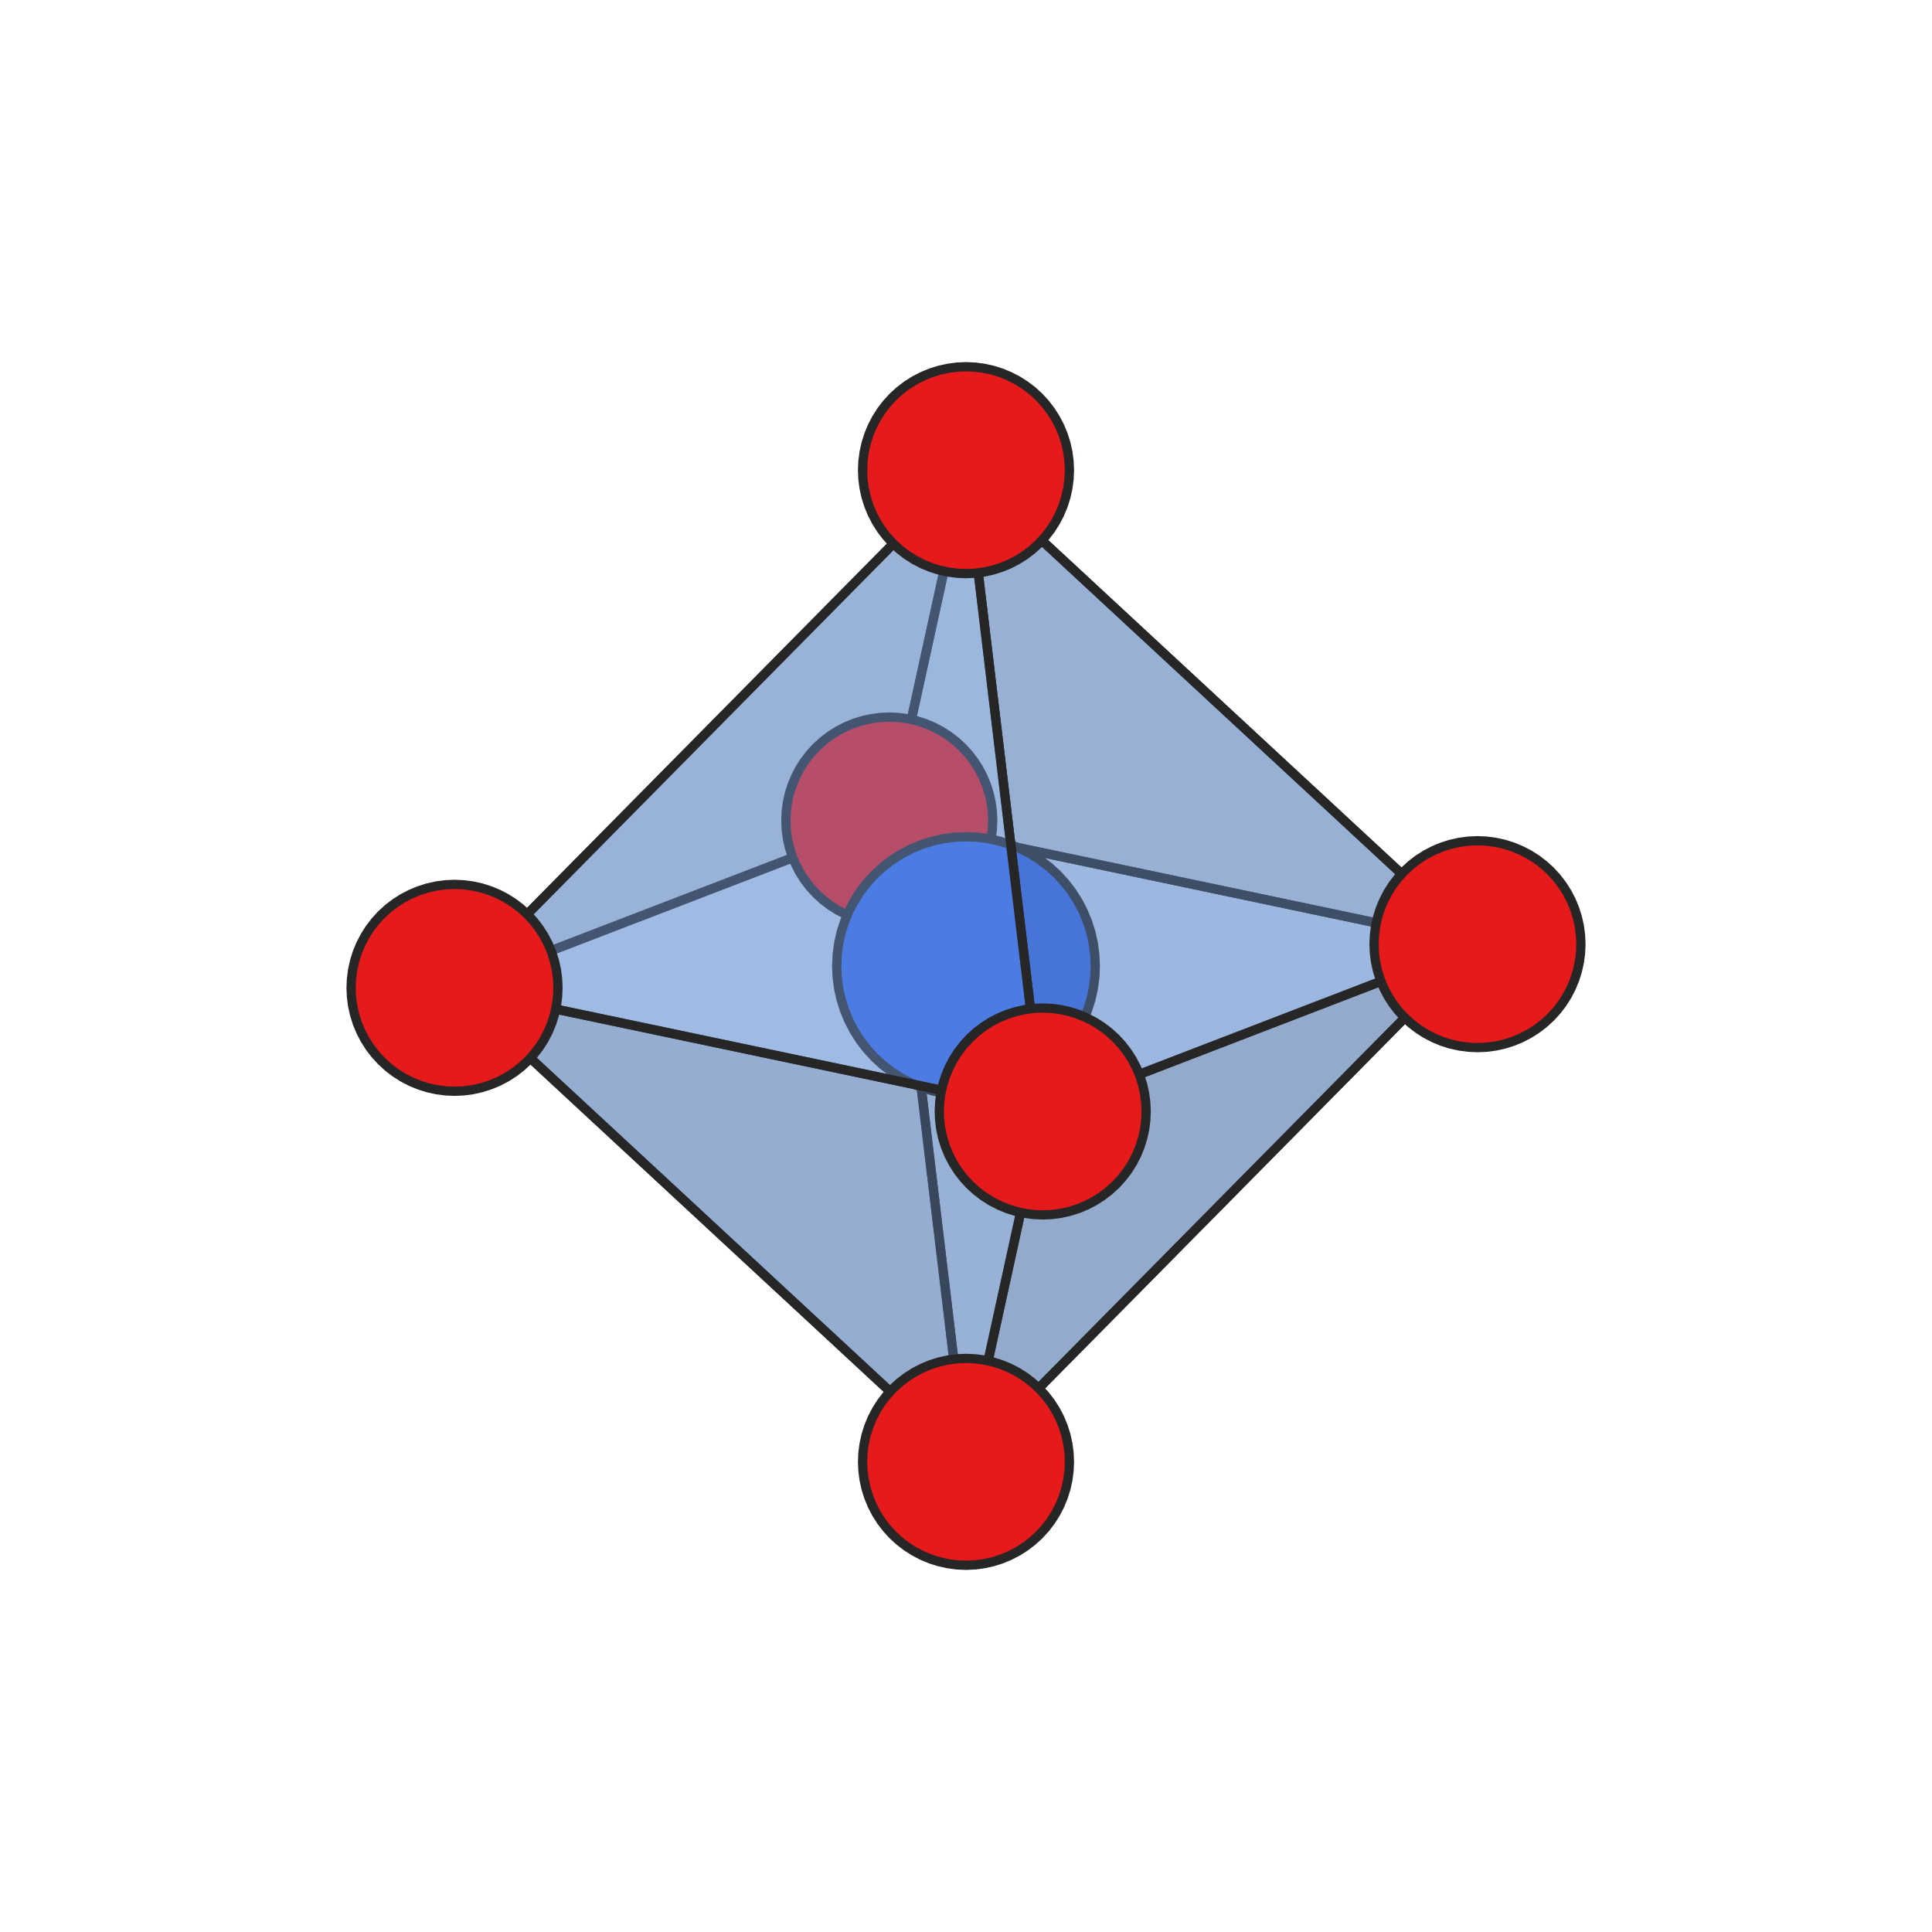
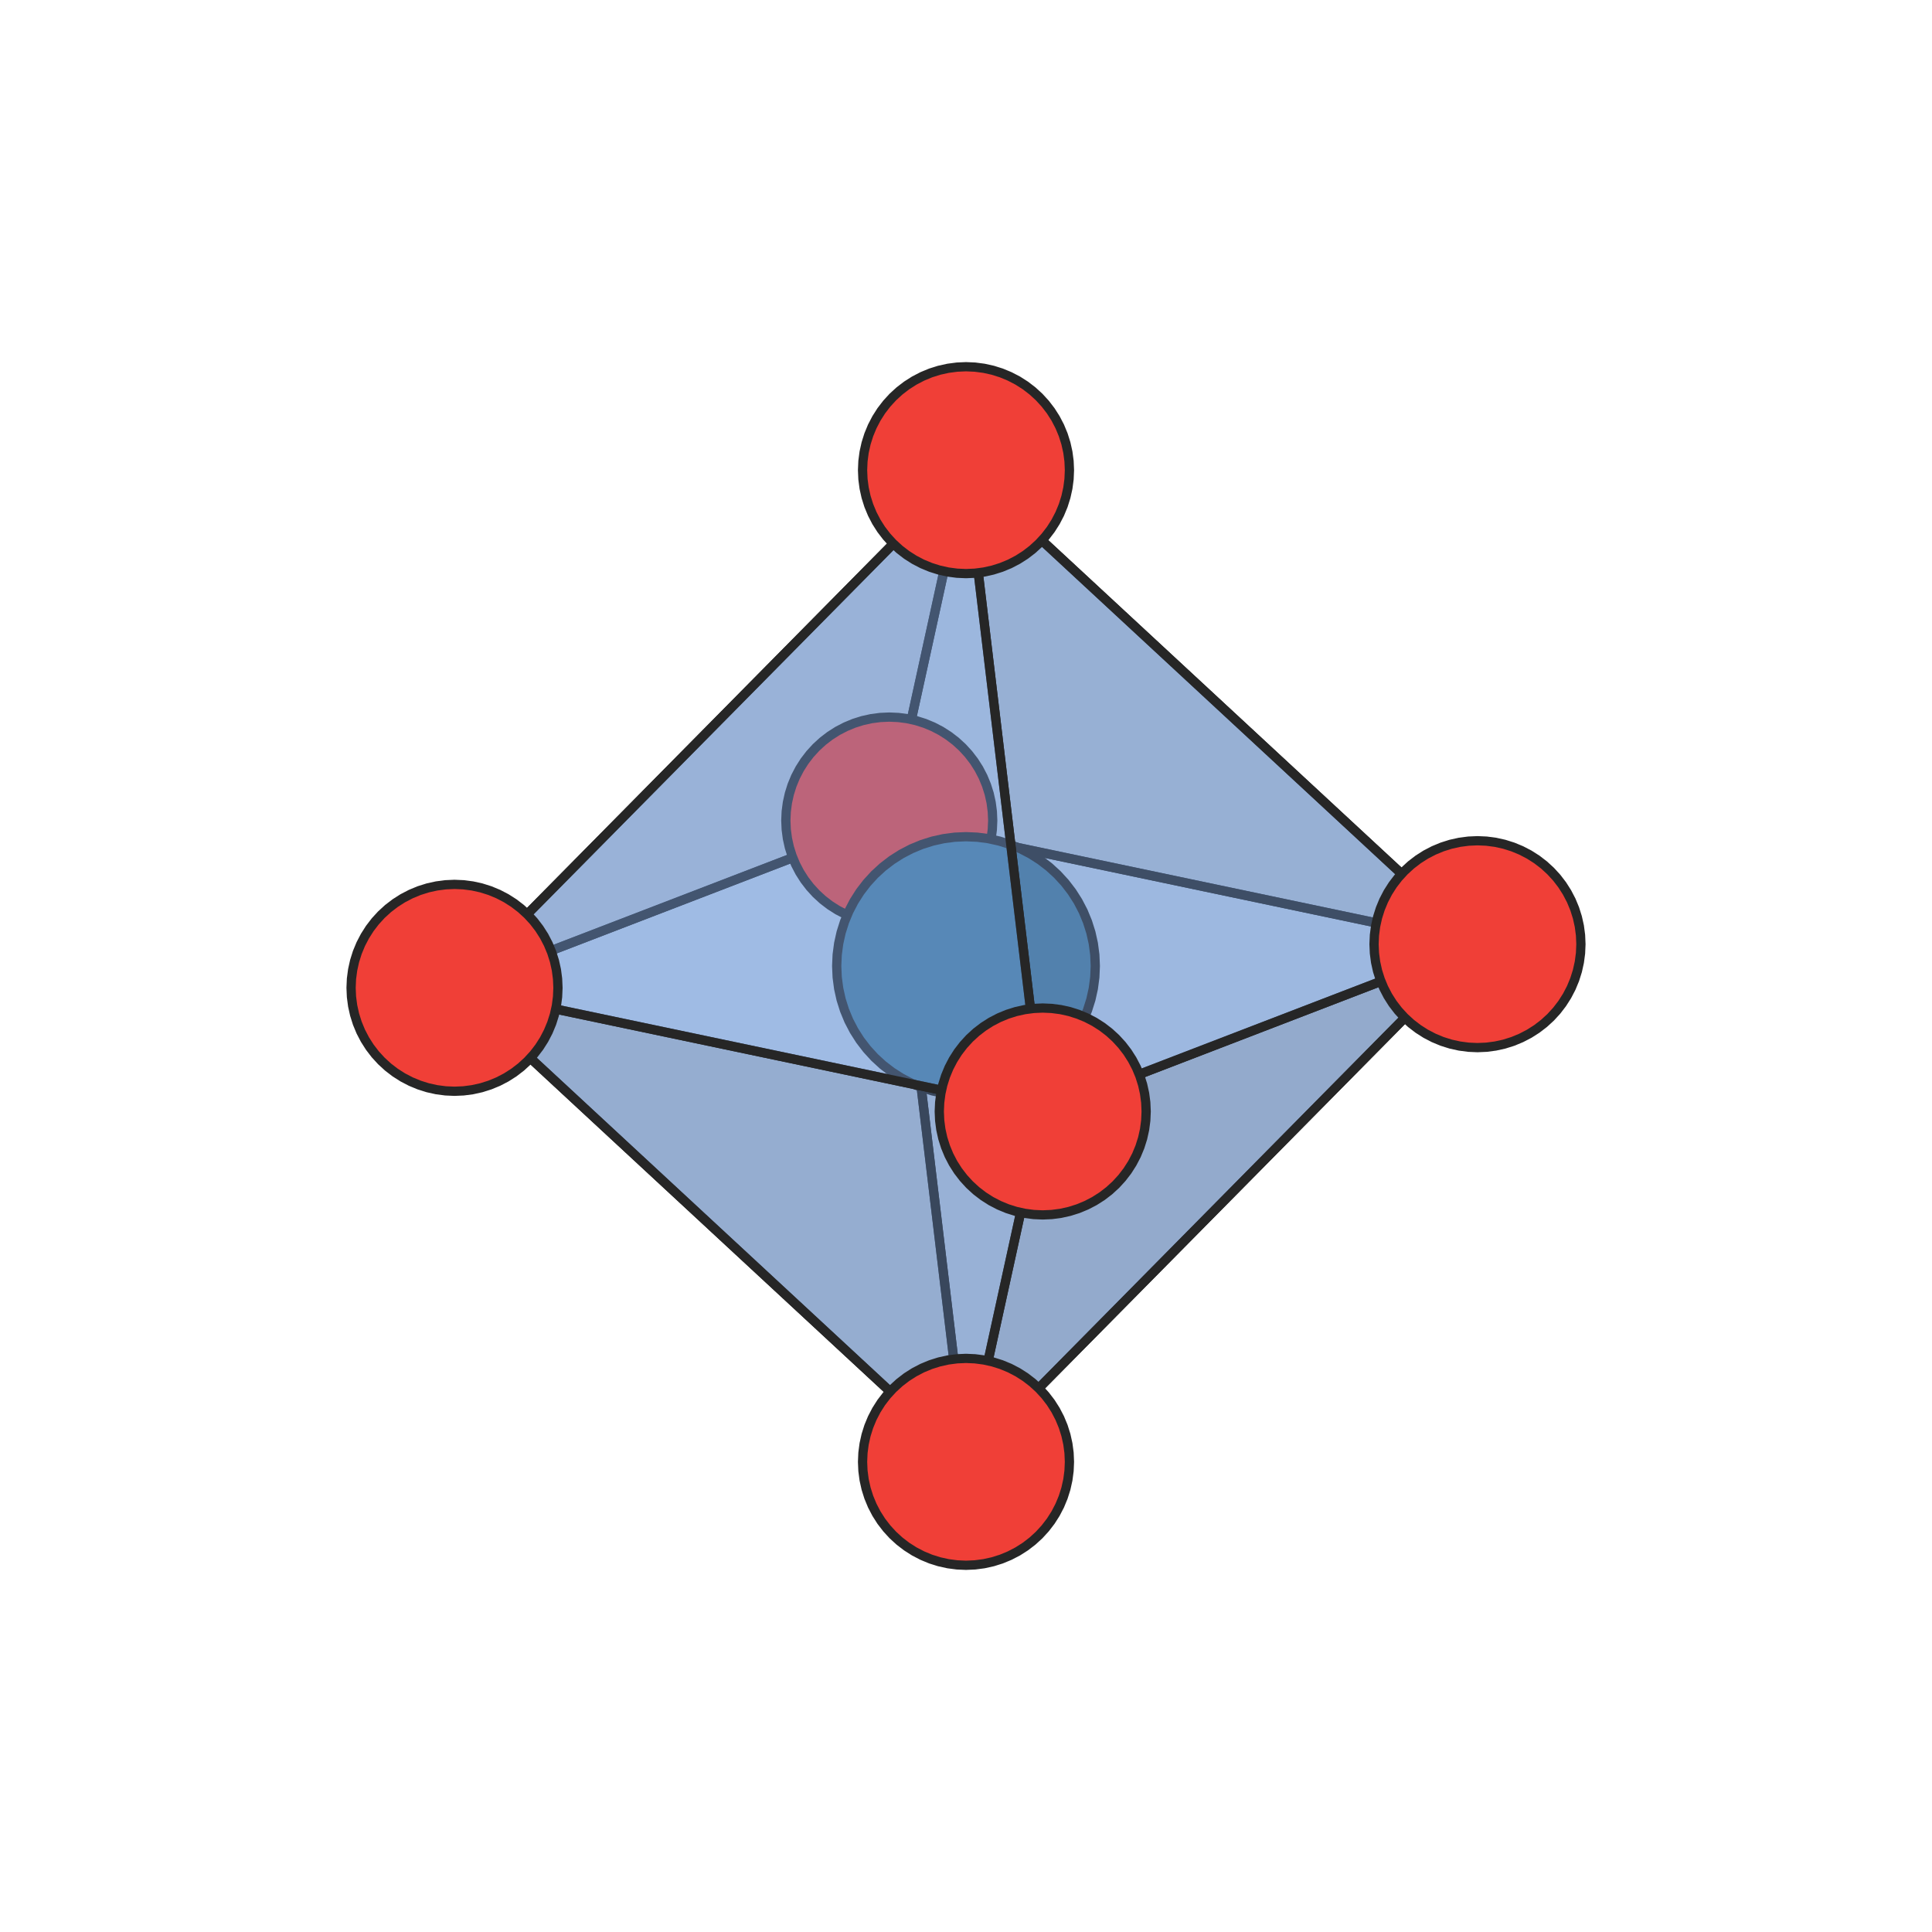
<svg xmlns="http://www.w3.org/2000/svg" width="208.8pt" height="208.8pt" viewBox="0 0 208.8 208.8" version="1.1">
  <defs>
    <style type="text/css">*{stroke-linejoin: round; stroke-linecap: butt}</style>
  </defs>
  <g id="figure_1">
    <g id="patch_1">
      <path d="M 0 208.8  L 208.8 208.8  L 208.8 0  L 0 0  z " style="fill: #ffffff" />
    </g>
    <g id="axes_1">
      <g id="PolyCollection_1">
-         <path d="M 159.678 102.042  L 104.4 157.988  L 96.108 88.677  z " clip-path="url(#p2dd103c827)" style="fill: #709cdf; fill-opacity: 0.4; stroke: #262626" />
-         <path d="M 49.122 106.758  L 104.4 157.988  L 96.108 88.677  z " clip-path="url(#p2dd103c827)" style="fill: #638bc6; fill-opacity: 0.4; stroke: #262626" />
-         <path d="M 104.4 50.812  L 159.678 102.042  L 96.108 88.677  z " clip-path="url(#p2dd103c827)" style="fill: #5779ad; fill-opacity: 0.4; stroke: #262626" />
-         <path d="M 104.4 50.812  L 49.122 106.758  L 96.108 88.677  z " clip-path="url(#p2dd103c827)" style="fill: #4a6894; fill-opacity: 0.4; stroke: #262626" />
-         <path d="M 107.288 88.677  L 107.245 87.703  L 107.118 86.736  L 106.907 85.784  L 106.613 84.854  L 106.24 83.953  L 105.79 83.088  L 105.266 82.265  L 104.672 81.492  L 104.013 80.773  L 103.294 80.114  L 102.52 79.52  L 101.698 78.996  L 100.833 78.546  L 99.932 78.172  L 99.002 77.879  L 98.05 77.668  L 97.083 77.541  L 96.108 77.498  L 95.134 77.541  L 94.167 77.668  L 93.215 77.879  L 92.285 78.172  L 91.384 78.546  L 90.519 78.996  L 89.696 79.52  L 88.922 80.114  L 88.203 80.773  L 87.545 81.492  L 86.951 82.265  L 86.427 83.088  L 85.976 83.953  L 85.603 84.854  L 85.31 85.784  L 85.099 86.736  L 84.972 87.703  L 84.929 88.677  L 84.972 89.652  L 85.099 90.619  L 85.31 91.571  L 85.603 92.501  L 85.976 93.402  L 86.427 94.267  L 86.951 95.09  L 87.545 95.863  L 88.203 96.582  L 88.922 97.241  L 89.696 97.835  L 90.519 98.359  L 91.384 98.809  L 92.285 99.183  L 93.215 99.476  L 94.167 99.687  L 95.134 99.814  L 96.108 99.857  L 97.083 99.814  L 98.05 99.687  L 99.002 99.476  L 99.932 99.183  L 100.833 98.809  L 101.698 98.359  L 102.52 97.835  L 103.294 97.241  L 104.013 96.582  L 104.672 95.863  L 105.266 95.09  L 105.79 94.267  L 106.24 93.402  L 106.613 92.501  L 106.907 91.571  L 107.118 90.619  L 107.245 89.652  L 107.288 88.677  z " clip-path="url(#p2dd103c827)" style="fill: #e61a1a; stroke: #262626" />
-         <path d="M 118.374 104.4  L 118.321 103.182  L 118.162 101.973  L 117.898 100.783  L 117.531 99.621  L 117.065 98.494  L 116.502 97.413  L 115.847 96.385  L 115.105 95.418  L 114.281 94.519  L 113.382 93.695  L 112.415 92.953  L 111.387 92.298  L 110.306 91.735  L 109.179 91.269  L 108.017 90.902  L 106.827 90.638  L 105.618 90.479  L 104.4 90.426  L 103.182 90.479  L 101.973 90.638  L 100.783 90.902  L 99.621 91.269  L 98.494 91.735  L 97.413 92.298  L 96.385 92.953  L 95.418 93.695  L 94.519 94.519  L 93.695 95.418  L 92.953 96.385  L 92.298 97.413  L 91.735 98.494  L 91.269 99.621  L 90.902 100.783  L 90.638 101.973  L 90.479 103.182  L 90.426 104.4  L 90.479 105.618  L 90.638 106.827  L 90.902 108.017  L 91.269 109.179  L 91.735 110.306  L 92.298 111.387  L 92.953 112.415  L 93.695 113.382  L 94.519 114.281  L 95.418 115.105  L 96.385 115.847  L 97.413 116.502  L 98.494 117.065  L 99.621 117.531  L 100.783 117.898  L 101.973 118.162  L 103.182 118.321  L 104.4 118.374  L 105.618 118.321  L 106.827 118.162  L 108.017 117.898  L 109.179 117.531  L 110.306 117.065  L 111.387 116.502  L 112.415 115.847  L 113.382 115.105  L 114.281 114.281  L 115.105 113.382  L 115.847 112.415  L 116.502 111.387  L 117.065 110.306  L 117.531 109.179  L 117.898 108.017  L 118.162 106.827  L 118.321 105.618  L 118.374 104.4  z " clip-path="url(#p2dd103c827)" style="fill: #3366e6; stroke: #262626" />
-         <path d="M 159.678 102.042  L 104.4 157.988  L 112.692 120.123  z " clip-path="url(#p2dd103c827)" style="fill: #4a6894; fill-opacity: 0.4; stroke: #262626" />
-         <path d="M 49.122 106.758  L 104.4 157.988  L 112.692 120.123  z " clip-path="url(#p2dd103c827)" style="fill: #5779ad; fill-opacity: 0.4; stroke: #262626" />
-         <path d="M 115.579 157.988  L 115.537 157.013  L 115.409 156.046  L 115.198 155.094  L 114.905 154.164  L 114.532 153.263  L 114.082 152.398  L 113.558 151.575  L 112.964 150.802  L 112.305 150.083  L 111.586 149.424  L 110.812 148.83  L 109.99 148.306  L 109.125 147.856  L 108.224 147.483  L 107.293 147.189  L 106.341 146.978  L 105.374 146.851  L 104.4 146.808  L 103.426 146.851  L 102.459 146.978  L 101.507 147.189  L 100.576 147.483  L 99.675 147.856  L 98.81 148.306  L 97.988 148.83  L 97.214 149.424  L 96.495 150.083  L 95.836 150.802  L 95.242 151.575  L 94.718 152.398  L 94.268 153.263  L 93.895 154.164  L 93.602 155.094  L 93.391 156.046  L 93.263 157.013  L 93.221 157.988  L 93.263 158.962  L 93.391 159.929  L 93.602 160.881  L 93.895 161.811  L 94.268 162.712  L 94.718 163.577  L 95.242 164.4  L 95.836 165.173  L 96.495 165.893  L 97.214 166.551  L 97.988 167.145  L 98.81 167.669  L 99.675 168.119  L 100.576 168.493  L 101.507 168.786  L 102.459 168.997  L 103.426 169.124  L 104.4 169.167  L 105.374 169.124  L 106.341 168.997  L 107.293 168.786  L 108.224 168.493  L 109.125 168.119  L 109.99 167.669  L 110.812 167.145  L 111.586 166.551  L 112.305 165.893  L 112.964 165.173  L 113.558 164.4  L 114.082 163.577  L 114.532 162.712  L 114.905 161.811  L 115.198 160.881  L 115.409 159.929  L 115.537 158.962  L 115.579 157.988  z " clip-path="url(#p2dd103c827)" style="fill: #e61a1a; stroke: #262626" />
-         <path d="M 104.4 50.812  L 159.678 102.042  L 112.692 120.123  z " clip-path="url(#p2dd103c827)" style="fill: #638bc6; fill-opacity: 0.4; stroke: #262626" />
-         <path d="M 104.4 50.812  L 49.122 106.758  L 112.692 120.123  z " clip-path="url(#p2dd103c827)" style="fill: #709cdf; fill-opacity: 0.4; stroke: #262626" />
-         <path d="M 170.857 102.042  L 170.815 101.067  L 170.687 100.1  L 170.476 99.148  L 170.183 98.218  L 169.81 97.317  L 169.359 96.452  L 168.835 95.629  L 168.242 94.856  L 167.583 94.137  L 166.864 93.478  L 166.09 92.884  L 165.267 92.36  L 164.402 91.91  L 163.501 91.537  L 162.571 91.243  L 161.619 91.032  L 160.652 90.905  L 159.678 90.862  L 158.703 90.905  L 157.737 91.032  L 156.784 91.243  L 155.854 91.537  L 154.953 91.91  L 154.088 92.36  L 153.266 92.884  L 152.492 93.478  L 151.773 94.137  L 151.114 94.856  L 150.52 95.629  L 149.996 96.452  L 149.546 97.317  L 149.173 98.218  L 148.879 99.148  L 148.668 100.1  L 148.541 101.067  L 148.499 102.042  L 148.541 103.016  L 148.668 103.983  L 148.879 104.935  L 149.173 105.865  L 149.546 106.766  L 149.996 107.631  L 150.52 108.454  L 151.114 109.228  L 151.773 109.947  L 152.492 110.605  L 153.266 111.199  L 154.088 111.723  L 154.953 112.173  L 155.854 112.547  L 156.784 112.84  L 157.737 113.051  L 158.703 113.178  L 159.678 113.221  L 160.652 113.178  L 161.619 113.051  L 162.571 112.84  L 163.501 112.547  L 164.402 112.173  L 165.267 111.723  L 166.09 111.199  L 166.864 110.605  L 167.583 109.947  L 168.242 109.228  L 168.835 108.454  L 169.359 107.631  L 169.81 106.766  L 170.183 105.865  L 170.476 104.935  L 170.687 103.983  L 170.815 103.016  L 170.857 102.042  z " clip-path="url(#p2dd103c827)" style="fill: #e61a1a; stroke: #262626" />
-         <path d="M 60.301 106.758  L 60.259 105.784  L 60.132 104.817  L 59.921 103.865  L 59.627 102.935  L 59.254 102.034  L 58.804 101.169  L 58.28 100.346  L 57.686 99.572  L 57.027 98.853  L 56.308 98.195  L 55.534 97.601  L 54.712 97.077  L 53.847 96.627  L 52.946 96.253  L 52.016 95.96  L 51.063 95.749  L 50.097 95.622  L 49.122 95.579  L 48.148 95.622  L 47.181 95.749  L 46.229 95.96  L 45.299 96.253  L 44.398 96.627  L 43.533 97.077  L 42.71 97.601  L 41.936 98.195  L 41.217 98.853  L 40.558 99.572  L 39.965 100.346  L 39.441 101.169  L 38.99 102.034  L 38.617 102.935  L 38.324 103.865  L 38.113 104.817  L 37.985 105.784  L 37.943 106.758  L 37.985 107.733  L 38.113 108.7  L 38.324 109.652  L 38.617 110.582  L 38.99 111.483  L 39.441 112.348  L 39.965 113.171  L 40.558 113.944  L 41.217 114.663  L 41.936 115.322  L 42.71 115.916  L 43.533 116.44  L 44.398 116.89  L 45.299 117.263  L 46.229 117.557  L 47.181 117.768  L 48.148 117.895  L 49.122 117.938  L 50.097 117.895  L 51.063 117.768  L 52.016 117.557  L 52.946 117.263  L 53.847 116.89  L 54.712 116.44  L 55.534 115.916  L 56.308 115.322  L 57.027 114.663  L 57.686 113.944  L 58.28 113.171  L 58.804 112.348  L 59.254 111.483  L 59.627 110.582  L 59.921 109.652  L 60.132 108.7  L 60.259 107.733  L 60.301 106.758  z " clip-path="url(#p2dd103c827)" style="fill: #e61a1a; stroke: #262626" />
-         <path d="M 115.579 50.812  L 115.537 49.838  L 115.409 48.871  L 115.198 47.919  L 114.905 46.989  L 114.532 46.088  L 114.082 45.223  L 113.558 44.4  L 112.964 43.627  L 112.305 42.907  L 111.586 42.249  L 110.812 41.655  L 109.99 41.131  L 109.125 40.681  L 108.224 40.307  L 107.293 40.014  L 106.341 39.803  L 105.374 39.676  L 104.4 39.633  L 103.426 39.676  L 102.459 39.803  L 101.507 40.014  L 100.576 40.307  L 99.675 40.681  L 98.81 41.131  L 97.988 41.655  L 97.214 42.249  L 96.495 42.907  L 95.836 43.627  L 95.242 44.4  L 94.718 45.223  L 94.268 46.088  L 93.895 46.989  L 93.602 47.919  L 93.391 48.871  L 93.263 49.838  L 93.221 50.812  L 93.263 51.787  L 93.391 52.754  L 93.602 53.706  L 93.895 54.636  L 94.268 55.537  L 94.718 56.402  L 95.242 57.225  L 95.836 57.998  L 96.495 58.717  L 97.214 59.376  L 97.988 59.97  L 98.81 60.494  L 99.675 60.944  L 100.576 61.317  L 101.507 61.611  L 102.459 61.822  L 103.426 61.949  L 104.4 61.992  L 105.374 61.949  L 106.341 61.822  L 107.293 61.611  L 108.224 61.317  L 109.125 60.944  L 109.99 60.494  L 110.812 59.97  L 111.586 59.376  L 112.305 58.717  L 112.964 57.998  L 113.558 57.225  L 114.082 56.402  L 114.532 55.537  L 114.905 54.636  L 115.198 53.706  L 115.409 52.754  L 115.537 51.787  L 115.579 50.812  z " clip-path="url(#p2dd103c827)" style="fill: #e61a1a; stroke: #262626" />
-         <path d="M 123.871 120.123  L 123.828 119.148  L 123.701 118.181  L 123.49 117.229  L 123.197 116.299  L 122.824 115.398  L 122.373 114.533  L 121.849 113.71  L 121.255 112.937  L 120.597 112.218  L 119.878 111.559  L 119.104 110.965  L 118.281 110.441  L 117.416 109.991  L 116.515 109.617  L 115.585 109.324  L 114.633 109.113  L 113.666 108.986  L 112.692 108.943  L 111.717 108.986  L 110.75 109.113  L 109.798 109.324  L 108.868 109.617  L 107.967 109.991  L 107.102 110.441  L 106.28 110.965  L 105.506 111.559  L 104.787 112.218  L 104.128 112.937  L 103.534 113.71  L 103.01 114.533  L 102.56 115.398  L 102.187 116.299  L 101.893 117.229  L 101.682 118.181  L 101.555 119.148  L 101.512 120.123  L 101.555 121.097  L 101.682 122.064  L 101.893 123.016  L 102.187 123.946  L 102.56 124.847  L 103.01 125.712  L 103.534 126.535  L 104.128 127.308  L 104.787 128.027  L 105.506 128.686  L 106.28 129.28  L 107.102 129.804  L 107.967 130.254  L 108.868 130.628  L 109.798 130.921  L 110.75 131.132  L 111.717 131.259  L 112.692 131.302  L 113.666 131.259  L 114.633 131.132  L 115.585 130.921  L 116.515 130.628  L 117.416 130.254  L 118.281 129.804  L 119.104 129.28  L 119.878 128.686  L 120.597 128.027  L 121.255 127.308  L 121.849 126.535  L 122.373 125.712  L 122.824 124.847  L 123.197 123.946  L 123.49 123.016  L 123.701 122.064  L 123.828 121.097  L 123.871 120.123  z " clip-path="url(#p2dd103c827)" style="fill: #e61a1a; stroke: #262626" />
+         <path d="M 159.678 102.042  L 104.4 157.988  L 96.108 88.677  z " clip-path="url(#p35a1be0773)" style="fill: #709cdf; fill-opacity: 0.4; stroke: #262626" />
+         <path d="M 49.122 106.758  L 104.4 157.988  L 96.108 88.677  z " clip-path="url(#p35a1be0773)" style="fill: #638bc6; fill-opacity: 0.4; stroke: #262626" />
+         <path d="M 104.4 50.812  L 159.678 102.042  L 96.108 88.677  z " clip-path="url(#p35a1be0773)" style="fill: #5779ad; fill-opacity: 0.4; stroke: #262626" />
+         <path d="M 104.4 50.812  L 49.122 106.758  L 96.108 88.677  z " clip-path="url(#p35a1be0773)" style="fill: #4a6894; fill-opacity: 0.4; stroke: #262626" />
+         <path d="M 107.288 88.677  L 107.245 87.703  L 107.118 86.736  L 106.907 85.784  L 106.613 84.854  L 106.24 83.953  L 105.79 83.088  L 105.266 82.265  L 104.672 81.492  L 104.013 80.773  L 103.294 80.114  L 102.52 79.52  L 101.698 78.996  L 100.833 78.546  L 99.932 78.172  L 99.002 77.879  L 98.05 77.668  L 97.083 77.541  L 96.108 77.498  L 95.134 77.541  L 94.167 77.668  L 93.215 77.879  L 92.285 78.172  L 91.384 78.546  L 90.519 78.996  L 89.696 79.52  L 88.922 80.114  L 88.203 80.773  L 87.545 81.492  L 86.951 82.265  L 86.427 83.088  L 85.976 83.953  L 85.603 84.854  L 85.31 85.784  L 85.099 86.736  L 84.972 87.703  L 84.929 88.677  L 84.972 89.652  L 85.099 90.619  L 85.31 91.571  L 85.603 92.501  L 85.976 93.402  L 86.427 94.267  L 86.951 95.09  L 87.545 95.863  L 88.203 96.582  L 88.922 97.241  L 89.696 97.835  L 90.519 98.359  L 91.384 98.809  L 92.285 99.183  L 93.215 99.476  L 94.167 99.687  L 95.134 99.814  L 96.108 99.857  L 97.083 99.814  L 98.05 99.687  L 99.002 99.476  L 99.932 99.183  L 100.833 98.809  L 101.698 98.359  L 102.52 97.835  L 103.294 97.241  L 104.013 96.582  L 104.672 95.863  L 105.266 95.09  L 105.79 94.267  L 106.24 93.402  L 106.613 92.501  L 106.907 91.571  L 107.118 90.619  L 107.245 89.652  L 107.288 88.677  z " clip-path="url(#p35a1be0773)" style="fill: #f03f37; stroke: #262626" />
+         <path d="M 118.374 104.4  L 118.321 103.182  L 118.162 101.973  L 117.898 100.783  L 117.531 99.621  L 117.065 98.494  L 116.502 97.413  L 115.847 96.385  L 115.105 95.418  L 114.281 94.519  L 113.382 93.695  L 112.415 92.953  L 111.387 92.298  L 110.306 91.735  L 109.179 91.269  L 108.017 90.902  L 106.827 90.638  L 105.618 90.479  L 104.4 90.426  L 103.182 90.479  L 101.973 90.638  L 100.783 90.902  L 99.621 91.269  L 98.494 91.735  L 97.413 92.298  L 96.385 92.953  L 95.418 93.695  L 94.519 94.519  L 93.695 95.418  L 92.953 96.385  L 92.298 97.413  L 91.735 98.494  L 91.269 99.621  L 90.902 100.783  L 90.638 101.973  L 90.479 103.182  L 90.426 104.4  L 90.479 105.618  L 90.638 106.827  L 90.902 108.017  L 91.269 109.179  L 91.735 110.306  L 92.298 111.387  L 92.953 112.415  L 93.695 113.382  L 94.519 114.281  L 95.418 115.105  L 96.385 115.847  L 97.413 116.502  L 98.494 117.065  L 99.621 117.531  L 100.783 117.898  L 101.973 118.162  L 103.182 118.321  L 104.4 118.374  L 105.618 118.321  L 106.827 118.162  L 108.017 117.898  L 109.179 117.531  L 110.306 117.065  L 111.387 116.502  L 112.415 115.847  L 113.382 115.105  L 114.281 114.281  L 115.105 113.382  L 115.847 112.415  L 116.502 111.387  L 117.065 110.306  L 117.531 109.179  L 117.898 108.017  L 118.162 106.827  L 118.321 105.618  L 118.374 104.4  z " clip-path="url(#p35a1be0773)" style="fill: #477b9d; stroke: #262626" />
+         <path d="M 159.678 102.042  L 104.4 157.988  L 112.692 120.123  z " clip-path="url(#p35a1be0773)" style="fill: #4a6894; fill-opacity: 0.4; stroke: #262626" />
+         <path d="M 49.122 106.758  L 104.4 157.988  L 112.692 120.123  z " clip-path="url(#p35a1be0773)" style="fill: #5779ad; fill-opacity: 0.4; stroke: #262626" />
+         <path d="M 115.579 157.988  L 115.537 157.013  L 115.409 156.046  L 115.198 155.094  L 114.905 154.164  L 114.532 153.263  L 114.082 152.398  L 113.558 151.575  L 112.964 150.802  L 112.305 150.083  L 111.586 149.424  L 110.812 148.83  L 109.99 148.306  L 109.125 147.856  L 108.224 147.483  L 107.293 147.189  L 106.341 146.978  L 105.374 146.851  L 104.4 146.808  L 103.426 146.851  L 102.459 146.978  L 101.507 147.189  L 100.576 147.483  L 99.675 147.856  L 98.81 148.306  L 97.988 148.83  L 97.214 149.424  L 96.495 150.083  L 95.836 150.802  L 95.242 151.575  L 94.718 152.398  L 94.268 153.263  L 93.895 154.164  L 93.602 155.094  L 93.391 156.046  L 93.263 157.013  L 93.221 157.988  L 93.263 158.962  L 93.391 159.929  L 93.602 160.881  L 93.895 161.811  L 94.268 162.712  L 94.718 163.577  L 95.242 164.4  L 95.836 165.173  L 96.495 165.893  L 97.214 166.551  L 97.988 167.145  L 98.81 167.669  L 99.675 168.119  L 100.576 168.493  L 101.507 168.786  L 102.459 168.997  L 103.426 169.124  L 104.4 169.167  L 105.374 169.124  L 106.341 168.997  L 107.293 168.786  L 108.224 168.493  L 109.125 168.119  L 109.99 167.669  L 110.812 167.145  L 111.586 166.551  L 112.305 165.893  L 112.964 165.173  L 113.558 164.4  L 114.082 163.577  L 114.532 162.712  L 114.905 161.811  L 115.198 160.881  L 115.409 159.929  L 115.537 158.962  L 115.579 157.988  z " clip-path="url(#p35a1be0773)" style="fill: #f03f37; stroke: #262626" />
+         <path d="M 104.4 50.812  L 159.678 102.042  L 112.692 120.123  z " clip-path="url(#p35a1be0773)" style="fill: #638bc6; fill-opacity: 0.4; stroke: #262626" />
+         <path d="M 104.4 50.812  L 49.122 106.758  L 112.692 120.123  z " clip-path="url(#p35a1be0773)" style="fill: #709cdf; fill-opacity: 0.4; stroke: #262626" />
+         <path d="M 170.857 102.042  L 170.815 101.067  L 170.687 100.1  L 170.476 99.148  L 170.183 98.218  L 169.81 97.317  L 169.359 96.452  L 168.835 95.629  L 168.242 94.856  L 167.583 94.137  L 166.864 93.478  L 166.09 92.884  L 165.267 92.36  L 164.402 91.91  L 163.501 91.537  L 162.571 91.243  L 161.619 91.032  L 160.652 90.905  L 159.678 90.862  L 158.703 90.905  L 157.737 91.032  L 156.784 91.243  L 155.854 91.537  L 154.953 91.91  L 154.088 92.36  L 153.266 92.884  L 152.492 93.478  L 151.773 94.137  L 151.114 94.856  L 150.52 95.629  L 149.996 96.452  L 149.546 97.317  L 149.173 98.218  L 148.879 99.148  L 148.668 100.1  L 148.541 101.067  L 148.499 102.042  L 148.541 103.016  L 148.668 103.983  L 148.879 104.935  L 149.173 105.865  L 149.546 106.766  L 149.996 107.631  L 150.52 108.454  L 151.114 109.228  L 151.773 109.947  L 152.492 110.605  L 153.266 111.199  L 154.088 111.723  L 154.953 112.173  L 155.854 112.547  L 156.784 112.84  L 157.737 113.051  L 158.703 113.178  L 159.678 113.221  L 160.652 113.178  L 161.619 113.051  L 162.571 112.84  L 163.501 112.547  L 164.402 112.173  L 165.267 111.723  L 166.09 111.199  L 166.864 110.605  L 167.583 109.947  L 168.242 109.228  L 168.835 108.454  L 169.359 107.631  L 169.81 106.766  L 170.183 105.865  L 170.476 104.935  L 170.687 103.983  L 170.815 103.016  L 170.857 102.042  z " clip-path="url(#p35a1be0773)" style="fill: #f03f37; stroke: #262626" />
+         <path d="M 60.301 106.758  L 60.259 105.784  L 60.132 104.817  L 59.921 103.865  L 59.627 102.935  L 59.254 102.034  L 58.804 101.169  L 58.28 100.346  L 57.686 99.572  L 57.027 98.853  L 56.308 98.195  L 55.534 97.601  L 54.712 97.077  L 53.847 96.627  L 52.946 96.253  L 52.016 95.96  L 51.063 95.749  L 50.097 95.622  L 49.122 95.579  L 48.148 95.622  L 47.181 95.749  L 46.229 95.96  L 45.299 96.253  L 44.398 96.627  L 43.533 97.077  L 42.71 97.601  L 41.936 98.195  L 41.217 98.853  L 40.558 99.572  L 39.965 100.346  L 39.441 101.169  L 38.99 102.034  L 38.617 102.935  L 38.324 103.865  L 38.113 104.817  L 37.985 105.784  L 37.943 106.758  L 37.985 107.733  L 38.113 108.7  L 38.324 109.652  L 38.617 110.582  L 38.99 111.483  L 39.441 112.348  L 39.965 113.171  L 40.558 113.944  L 41.217 114.663  L 41.936 115.322  L 42.71 115.916  L 43.533 116.44  L 44.398 116.89  L 45.299 117.263  L 46.229 117.557  L 47.181 117.768  L 48.148 117.895  L 49.122 117.938  L 50.097 117.895  L 51.063 117.768  L 52.016 117.557  L 52.946 117.263  L 53.847 116.89  L 54.712 116.44  L 55.534 115.916  L 56.308 115.322  L 57.027 114.663  L 57.686 113.944  L 58.28 113.171  L 58.804 112.348  L 59.254 111.483  L 59.627 110.582  L 59.921 109.652  L 60.132 108.7  L 60.259 107.733  L 60.301 106.758  z " clip-path="url(#p35a1be0773)" style="fill: #f03f37; stroke: #262626" />
+         <path d="M 115.579 50.812  L 115.537 49.838  L 115.409 48.871  L 115.198 47.919  L 114.905 46.989  L 114.532 46.088  L 114.082 45.223  L 113.558 44.4  L 112.964 43.627  L 112.305 42.907  L 111.586 42.249  L 110.812 41.655  L 109.99 41.131  L 109.125 40.681  L 108.224 40.307  L 107.293 40.014  L 106.341 39.803  L 105.374 39.676  L 104.4 39.633  L 103.426 39.676  L 102.459 39.803  L 101.507 40.014  L 100.576 40.307  L 99.675 40.681  L 98.81 41.131  L 97.988 41.655  L 97.214 42.249  L 96.495 42.907  L 95.836 43.627  L 95.242 44.4  L 94.718 45.223  L 94.268 46.088  L 93.895 46.989  L 93.602 47.919  L 93.391 48.871  L 93.263 49.838  L 93.221 50.812  L 93.263 51.787  L 93.391 52.754  L 93.602 53.706  L 93.895 54.636  L 94.268 55.537  L 94.718 56.402  L 95.242 57.225  L 95.836 57.998  L 96.495 58.717  L 97.214 59.376  L 97.988 59.97  L 98.81 60.494  L 99.675 60.944  L 100.576 61.317  L 101.507 61.611  L 102.459 61.822  L 103.426 61.949  L 104.4 61.992  L 105.374 61.949  L 106.341 61.822  L 107.293 61.611  L 108.224 61.317  L 109.125 60.944  L 109.99 60.494  L 110.812 59.97  L 111.586 59.376  L 112.305 58.717  L 112.964 57.998  L 113.558 57.225  L 114.082 56.402  L 114.532 55.537  L 114.905 54.636  L 115.198 53.706  L 115.409 52.754  L 115.537 51.787  L 115.579 50.812  z " clip-path="url(#p35a1be0773)" style="fill: #f03f37; stroke: #262626" />
+         <path d="M 123.871 120.123  L 123.828 119.148  L 123.701 118.181  L 123.49 117.229  L 123.197 116.299  L 122.824 115.398  L 122.373 114.533  L 121.849 113.71  L 121.255 112.937  L 120.597 112.218  L 119.878 111.559  L 119.104 110.965  L 118.281 110.441  L 117.416 109.991  L 116.515 109.617  L 115.585 109.324  L 114.633 109.113  L 113.666 108.986  L 112.692 108.943  L 111.717 108.986  L 110.75 109.113  L 109.798 109.324  L 108.868 109.617  L 107.967 109.991  L 107.102 110.441  L 106.28 110.965  L 105.506 111.559  L 104.787 112.218  L 104.128 112.937  L 103.534 113.71  L 103.01 114.533  L 102.56 115.398  L 102.187 116.299  L 101.893 117.229  L 101.682 118.181  L 101.555 119.148  L 101.512 120.123  L 101.555 121.097  L 101.682 122.064  L 101.893 123.016  L 102.187 123.946  L 102.56 124.847  L 103.01 125.712  L 103.534 126.535  L 104.128 127.308  L 104.787 128.027  L 105.506 128.686  L 106.28 129.28  L 107.102 129.804  L 107.967 130.254  L 108.868 130.628  L 109.798 130.921  L 110.75 131.132  L 111.717 131.259  L 112.692 131.302  L 113.666 131.259  L 114.633 131.132  L 115.585 130.921  L 116.515 130.628  L 117.416 130.254  L 118.281 129.804  L 119.104 129.28  L 119.878 128.686  L 120.597 128.027  L 121.255 127.308  L 121.849 126.535  L 122.373 125.712  L 122.824 124.847  L 123.197 123.946  L 123.49 123.016  L 123.701 122.064  L 123.828 121.097  L 123.871 120.123  z " clip-path="url(#p35a1be0773)" style="fill: #f03f37; stroke: #262626" />
      </g>
    </g>
  </g>
  <defs>
-     <clipPath id="p2dd103c827">
+     <clipPath id="p35a1be0773">
      <rect x="7.2" y="7.2" width="194.4" height="194.4" />
    </clipPath>
  </defs>
</svg>
